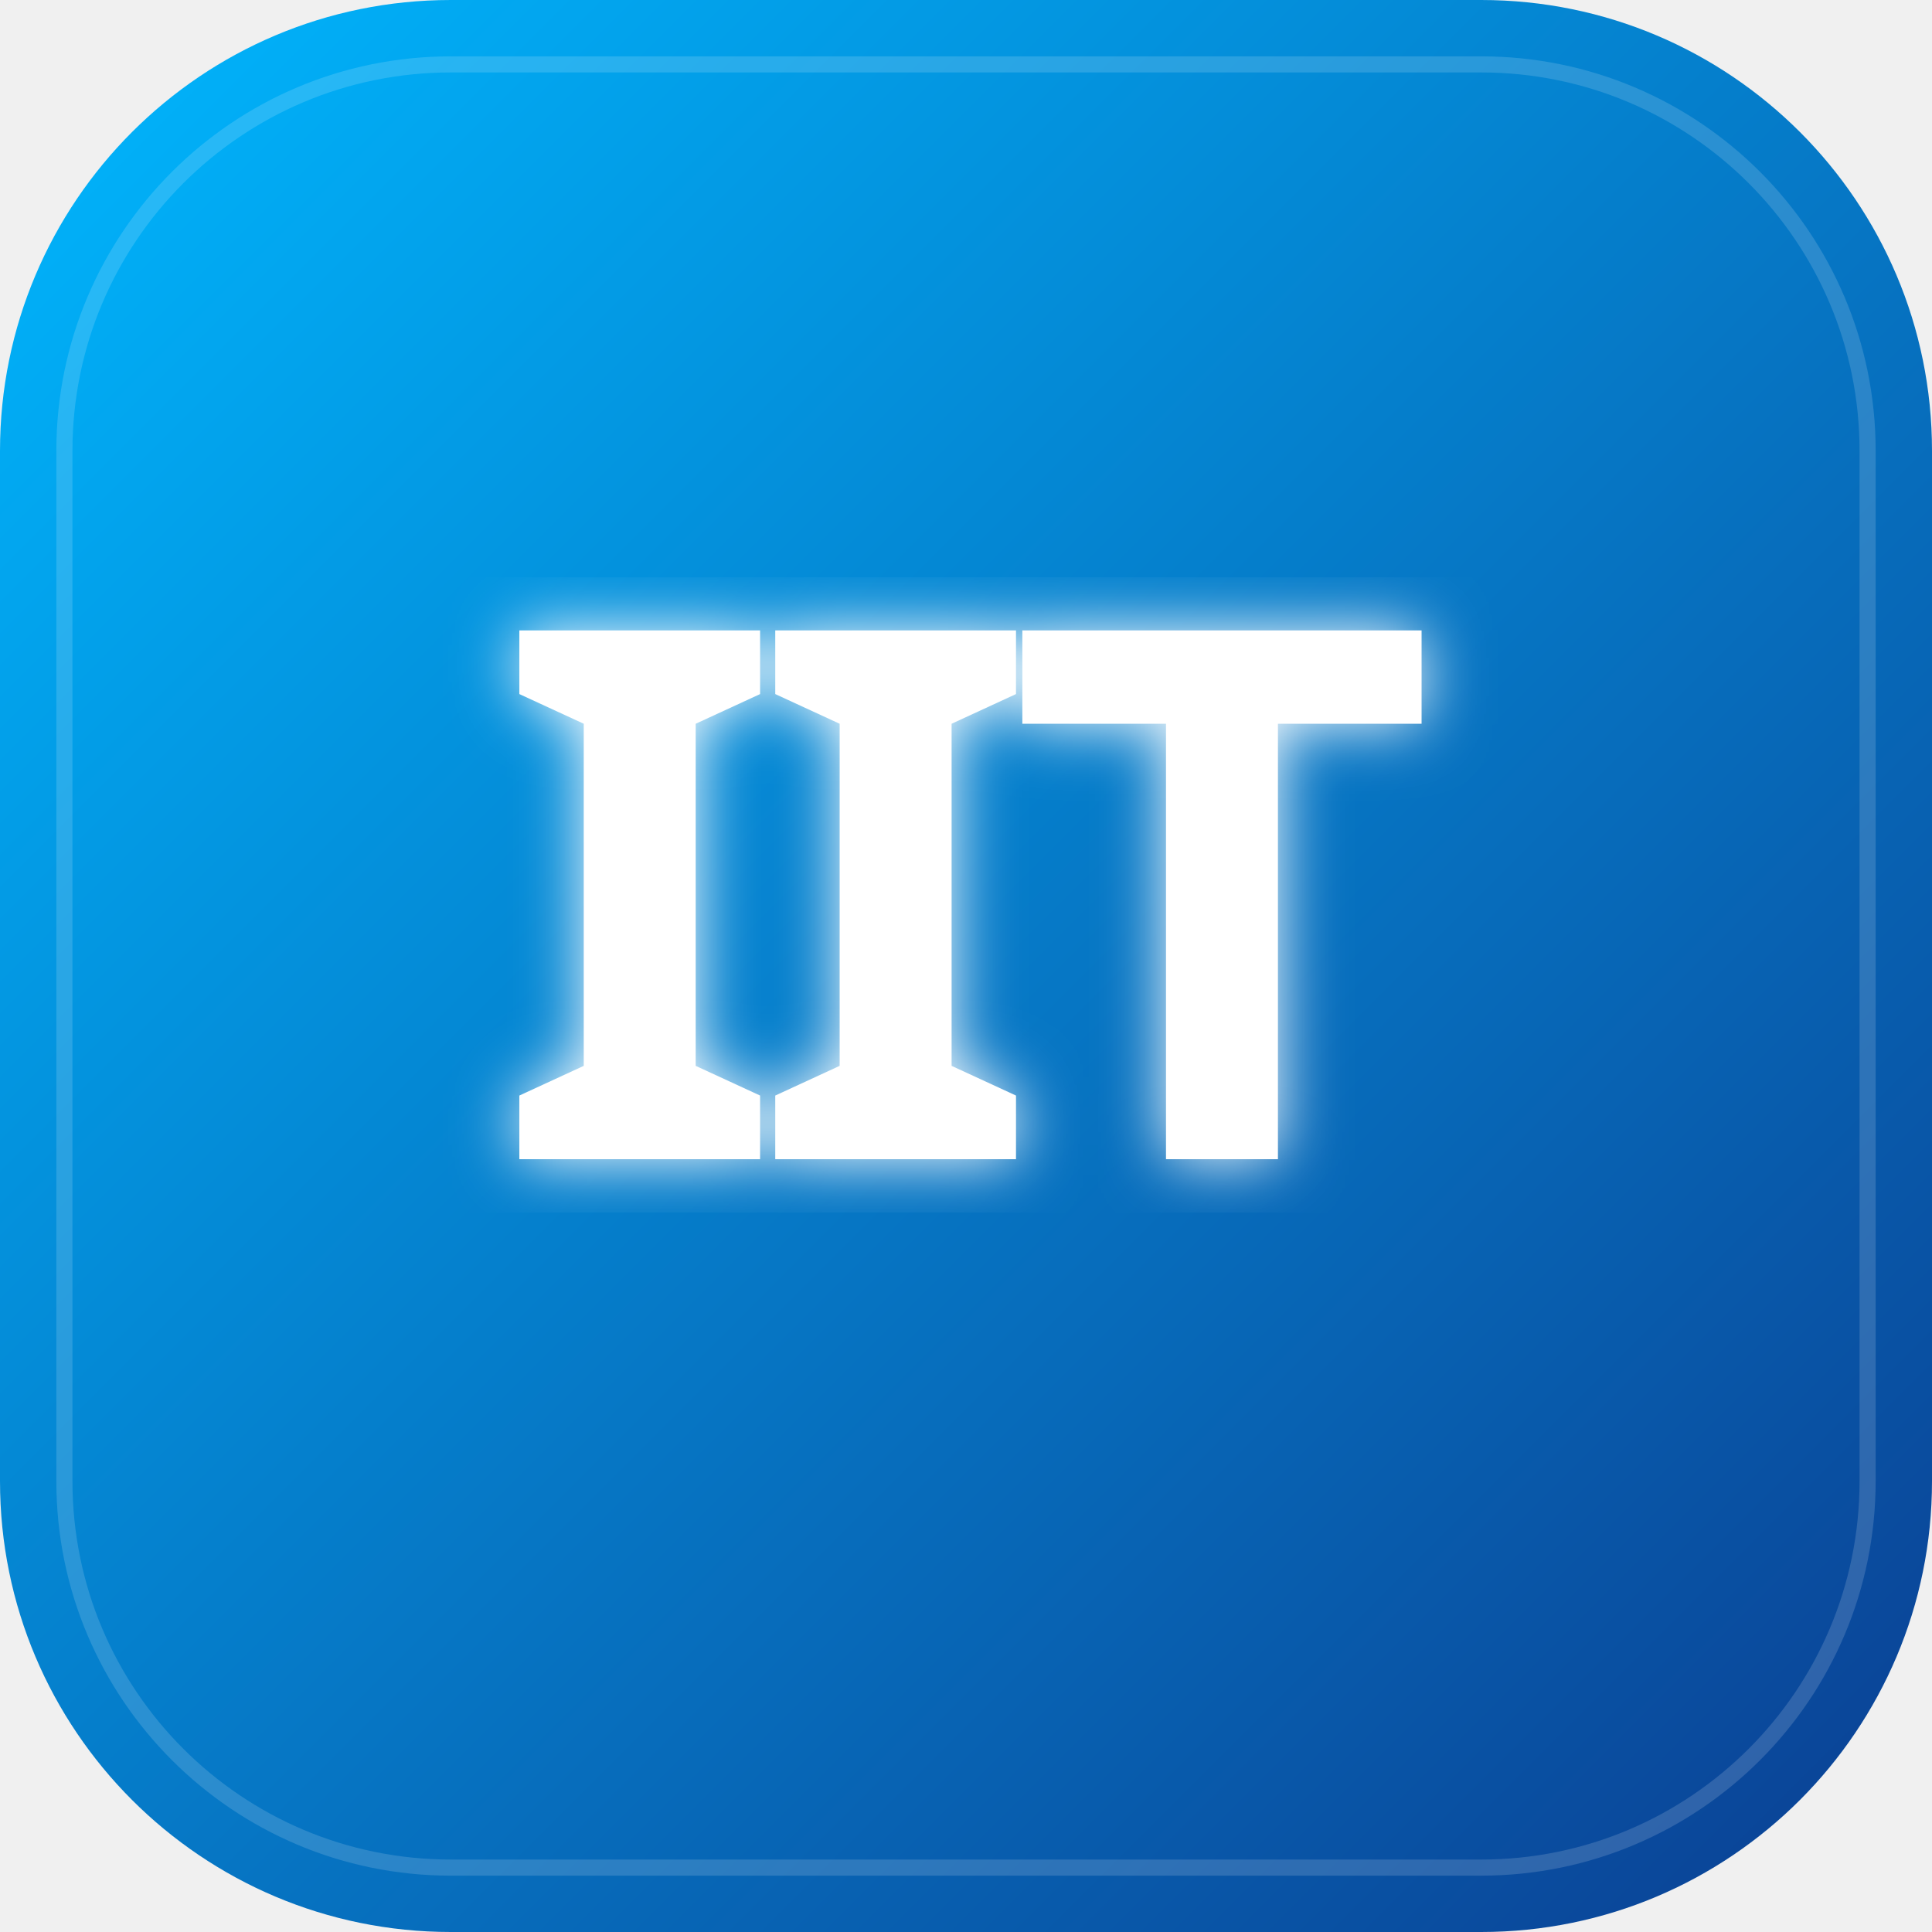
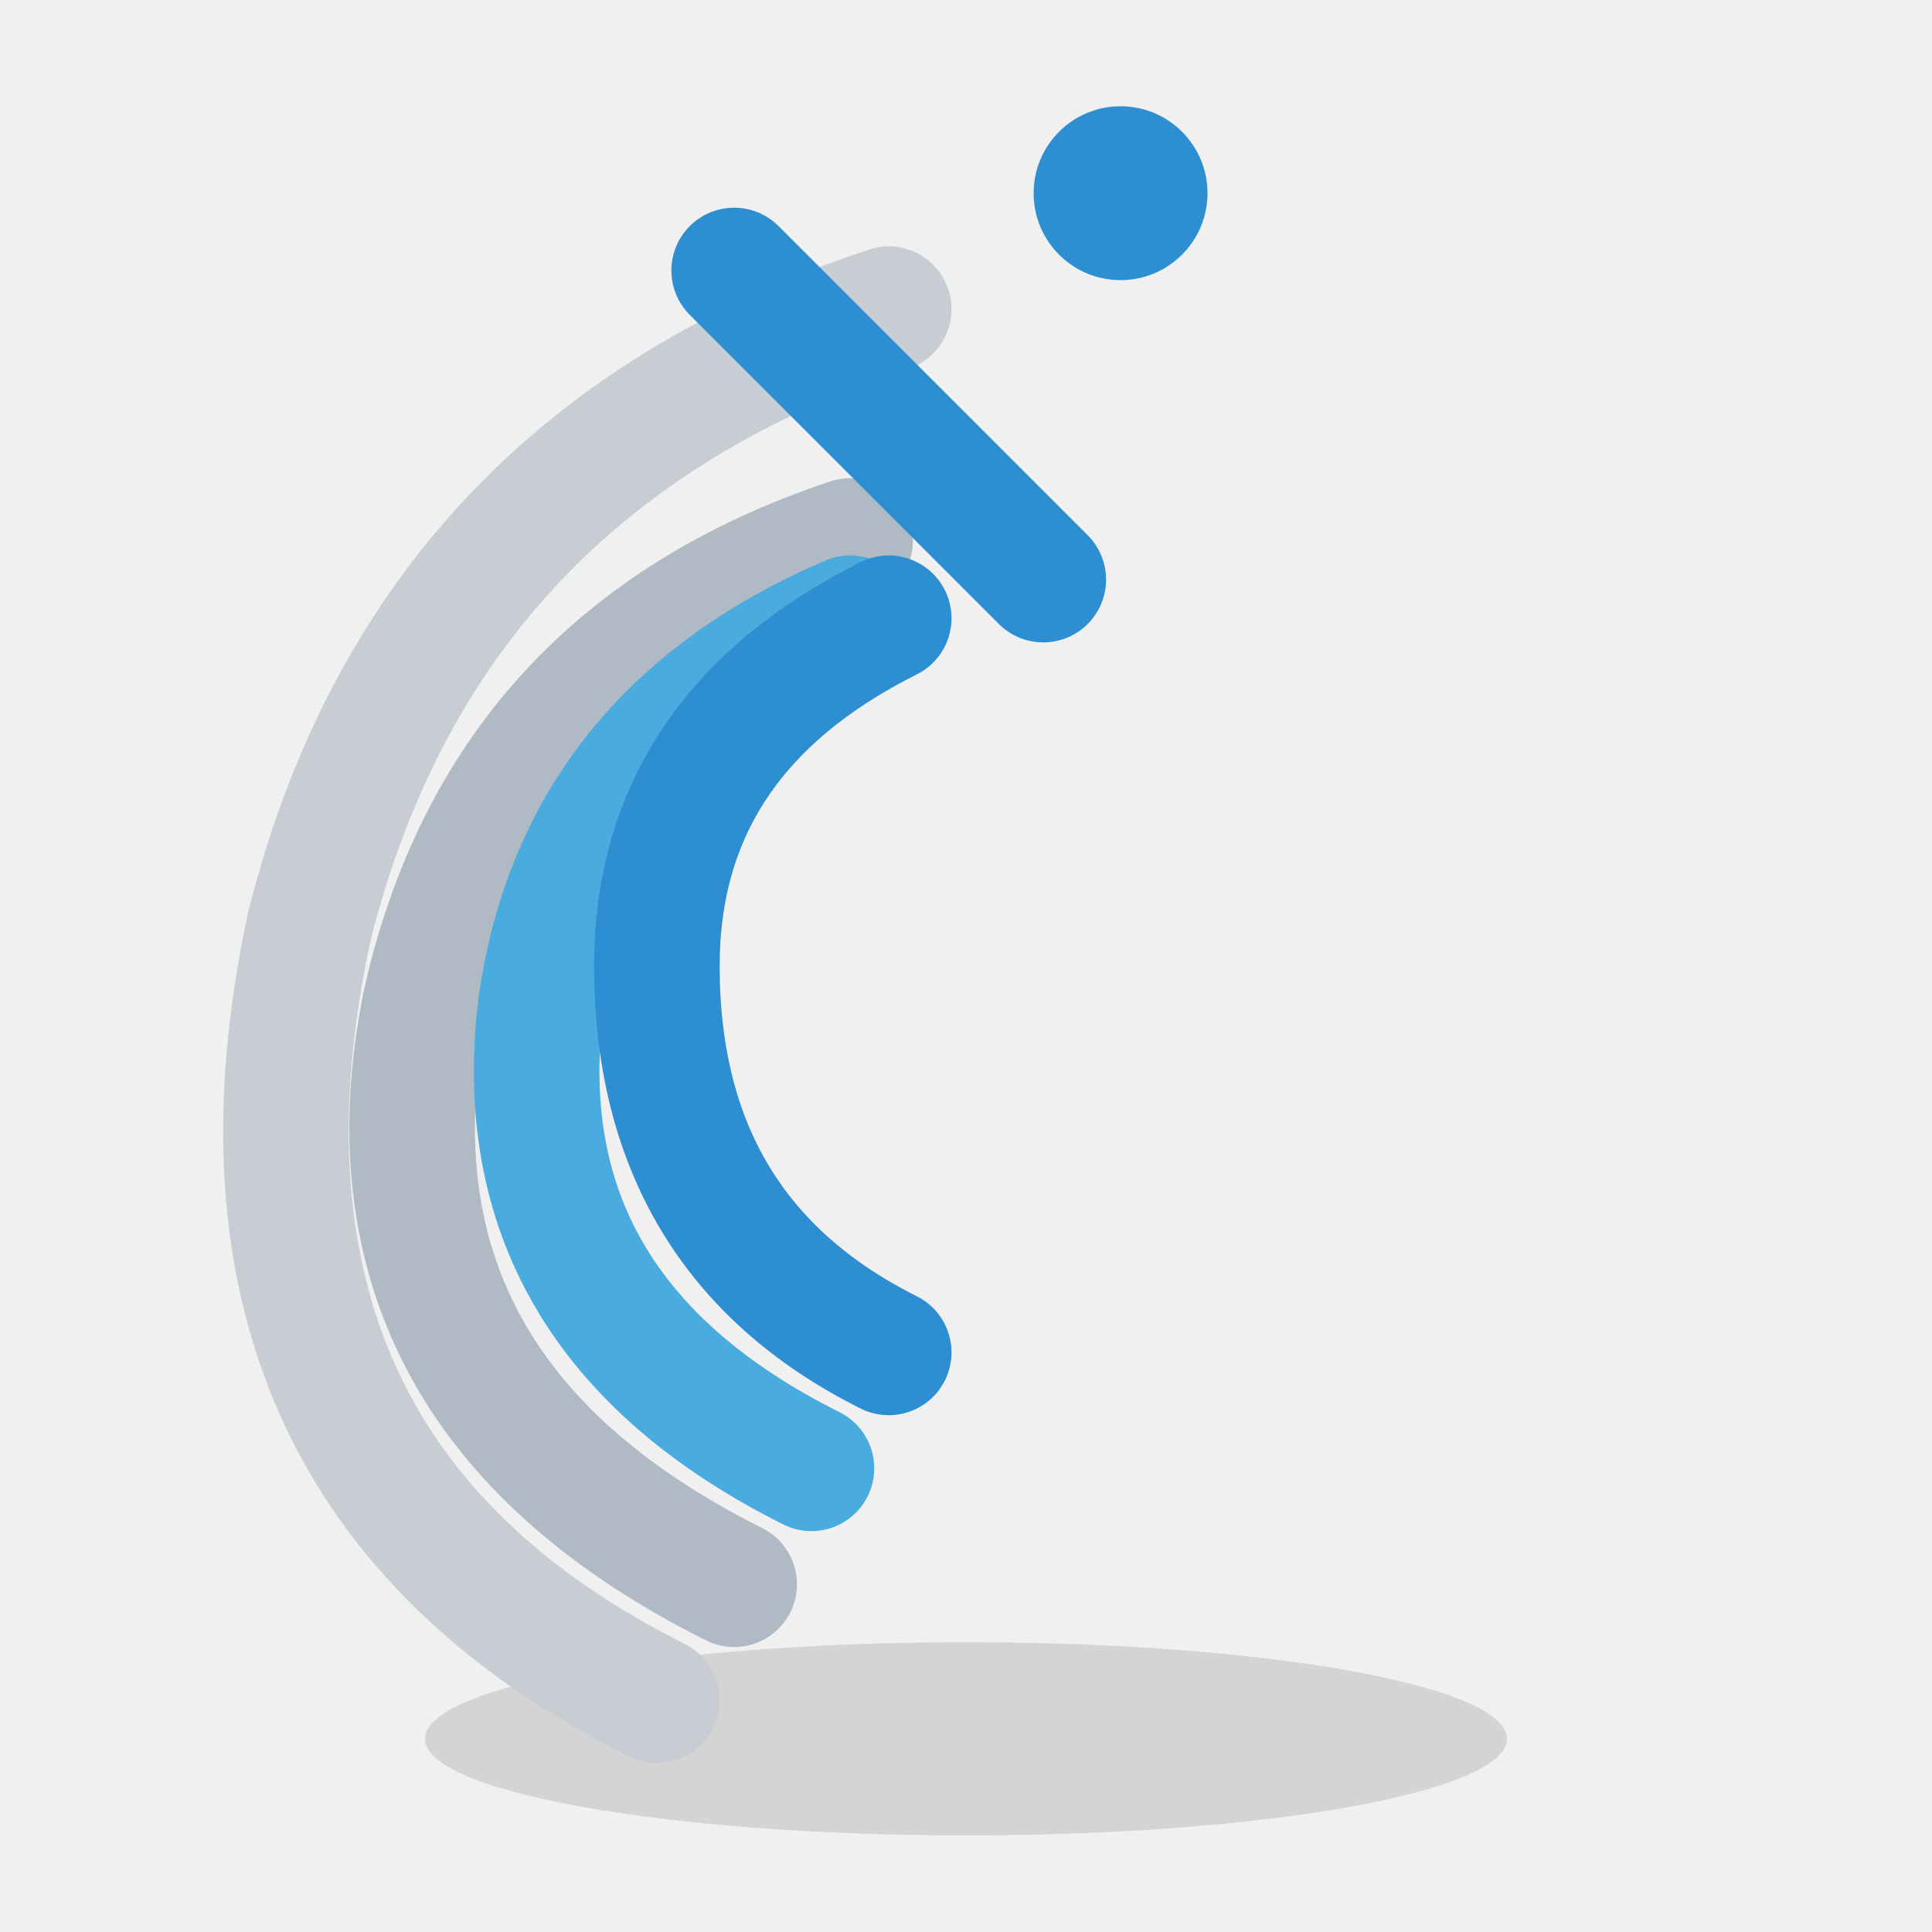
- <svg xmlns="http://www.w3.org/2000/svg" viewBox="0 0 120 120">
-   <defs>
-     <linearGradient id="logoGrad" x1="0%" y1="0%" x2="100%" y2="100%">
-       <stop offset="0%" stop-color="#00B8FF" />
-       <stop offset="100%" stop-color="#0B3D91" />
-     </linearGradient>
-     <filter id="glow">
-       <feGaussianBlur stdDeviation="2" result="blur" />
-       <feComposite in="SourceGraphic" in2="blur" operator="over" />
-     </filter>
-   </defs>
-   <rect width="120" height="120" rx="28" fill="url(#logoGrad)" />
-   <rect x="4" y="4" width="112" height="112" rx="24" fill="none" stroke="rgba(255,255,255,0.15)" stroke-width="1" />
-   <text x="60" y="72" text-anchor="middle" font-family="Arial Black, Impact, sans-serif" font-weight="900" font-size="46" fill="white" filter="url(#glow)" letter-spacing="-2">IIT</text>
+ <svg xmlns="http://www.w3.org/2000/svg" viewBox="0 0 100 100">
+   <ellipse cx="50" cy="90" rx="28" ry="5" fill="rgba(0,0,0,0.12)" />
+   <path d="M38,82 Q18,72 22,52 Q26,34 44,28" fill="none" stroke="#B0BAC4" stroke-width="6.5" stroke-linecap="round" />
+   <path d="M34,88 Q10,76 16,48 Q22,24 46,16" fill="none" stroke="#C7CDD3" stroke-width="6.5" stroke-linecap="round" />
+   <path d="M42,76 Q26,68 28,52 Q30,38 44,32" fill="none" stroke="#4AABDE" stroke-width="6.5" stroke-linecap="round" />
+   <path d="M46,70 Q34,64 34,50 Q34,38 46,32" fill="none" stroke="#2D8FD1" stroke-width="6.5" stroke-linecap="round" />
+   <line x1="38" y1="14" x2="54" y2="30" stroke="#2D8FD1" stroke-width="6.5" stroke-linecap="round" />
+   <circle cx="58" cy="10" r="4.5" fill="#2D8FD1" />
</svg>
